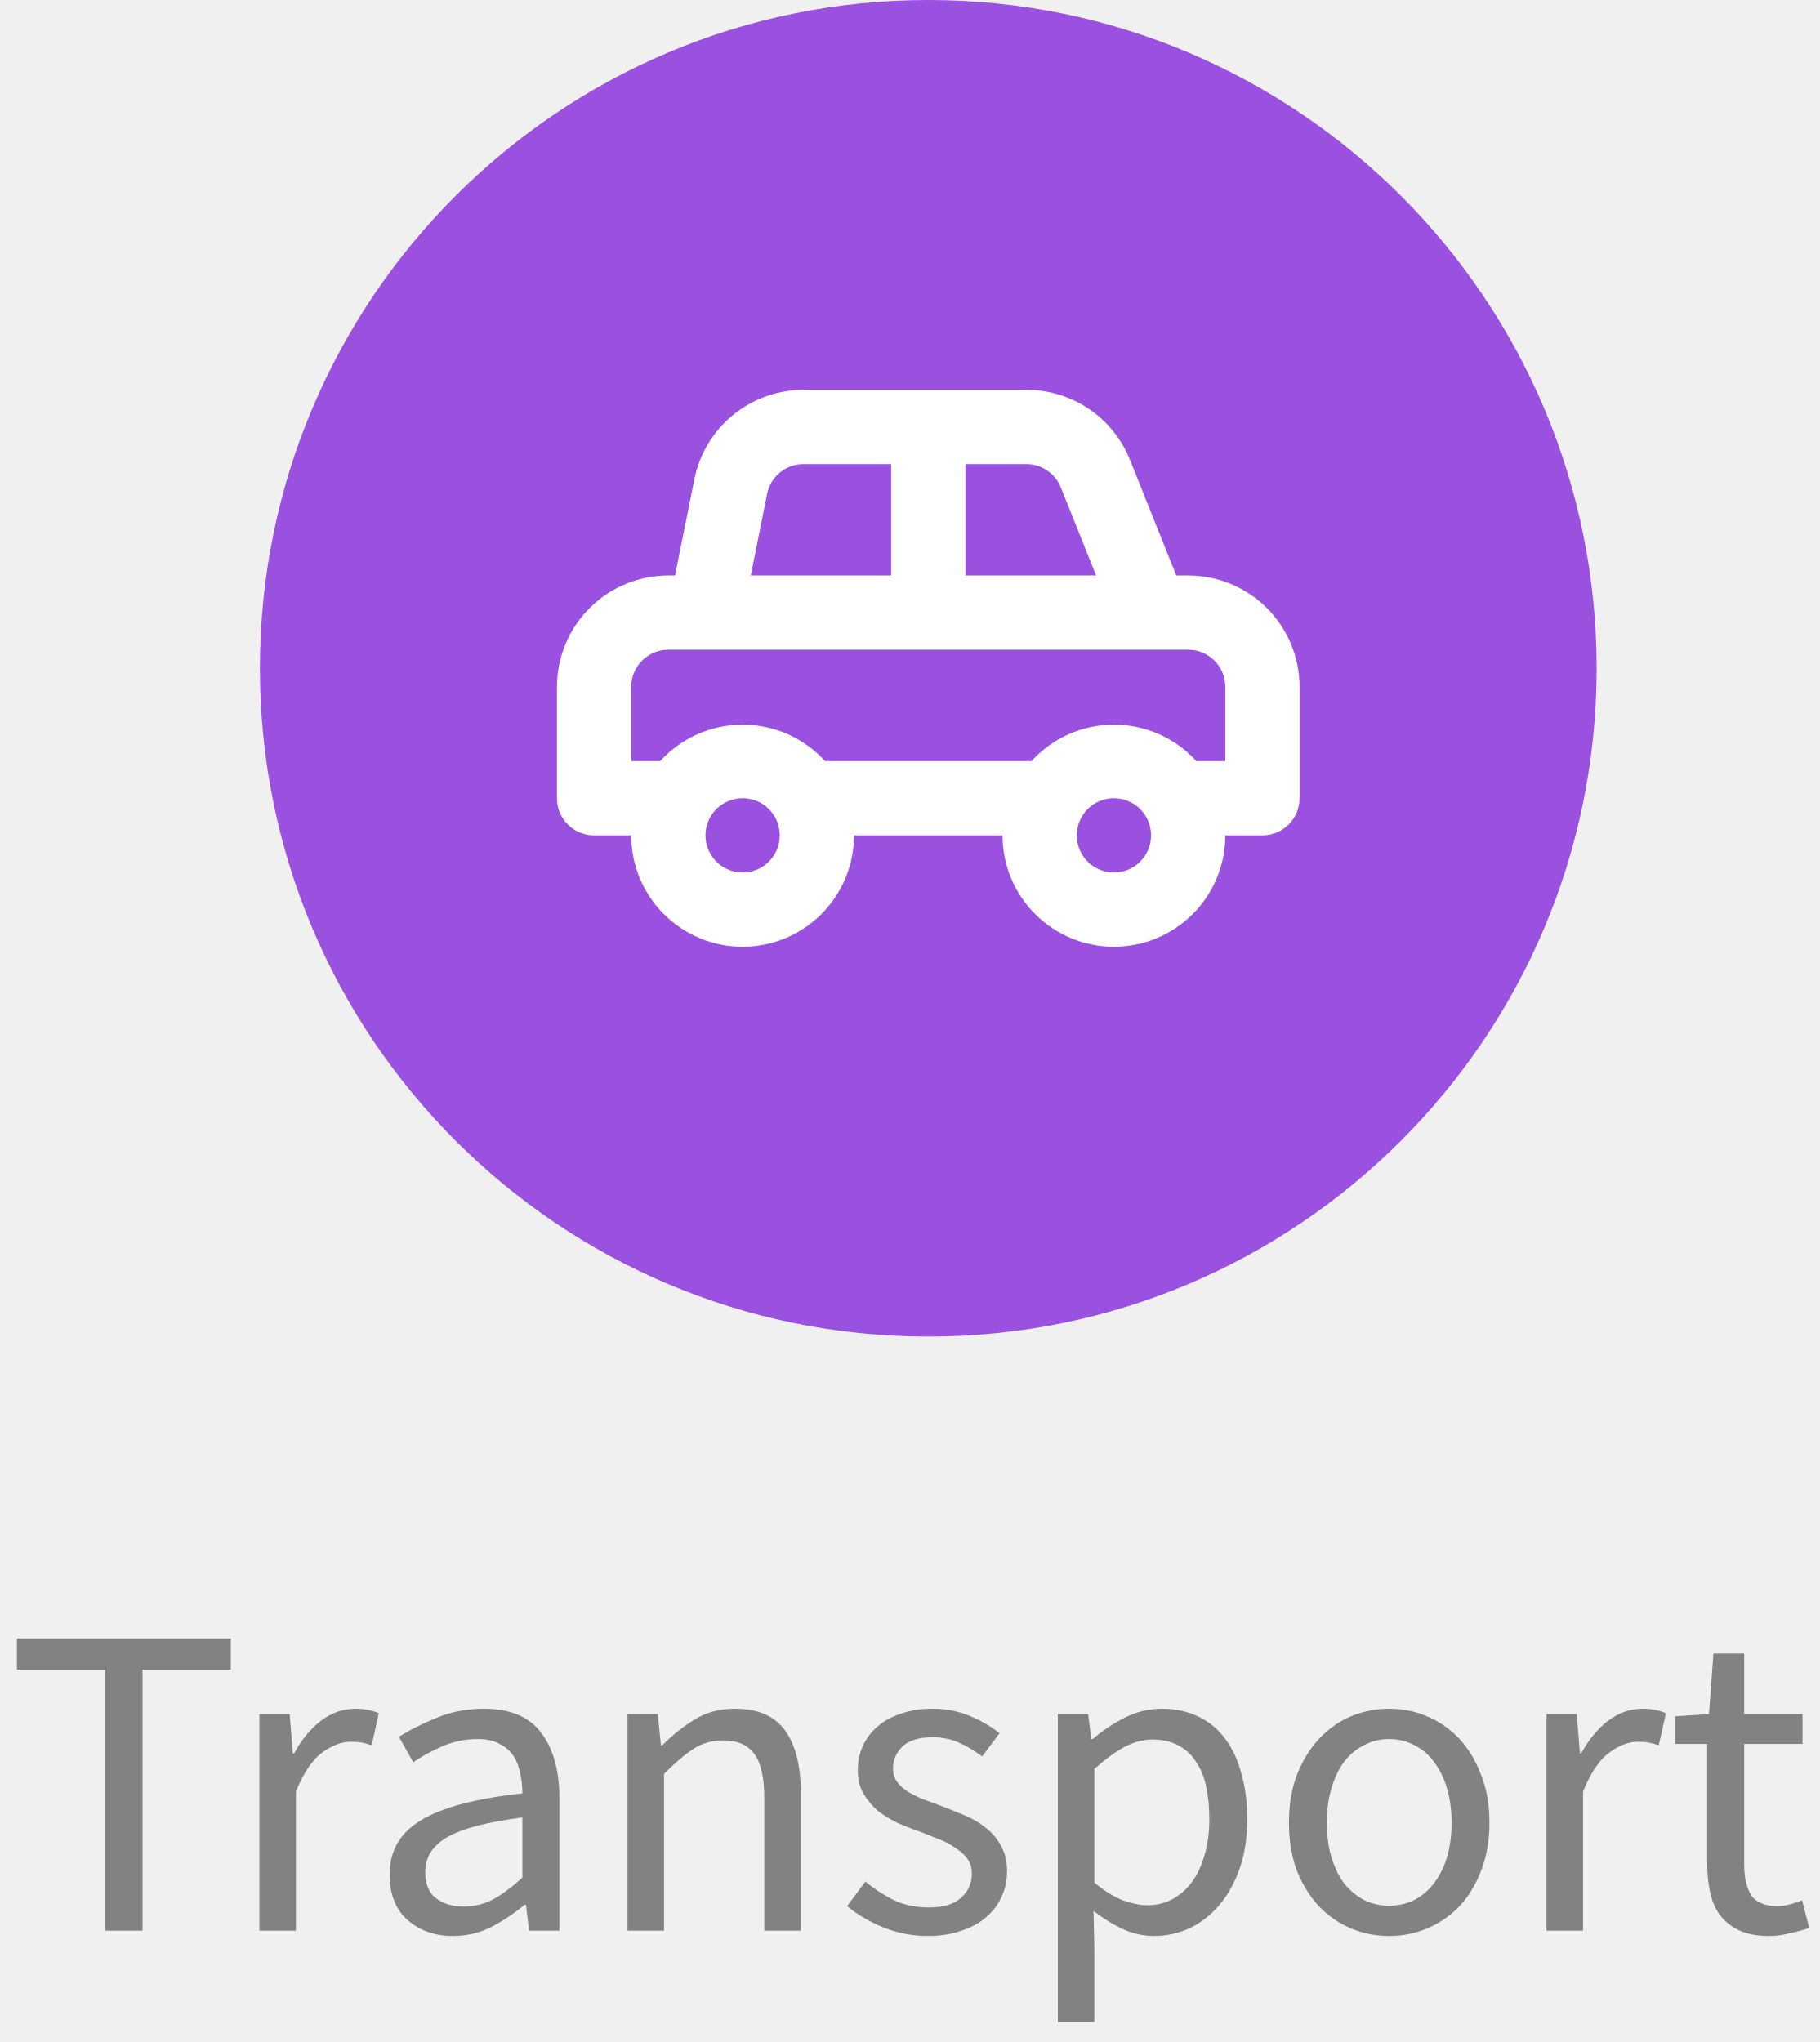
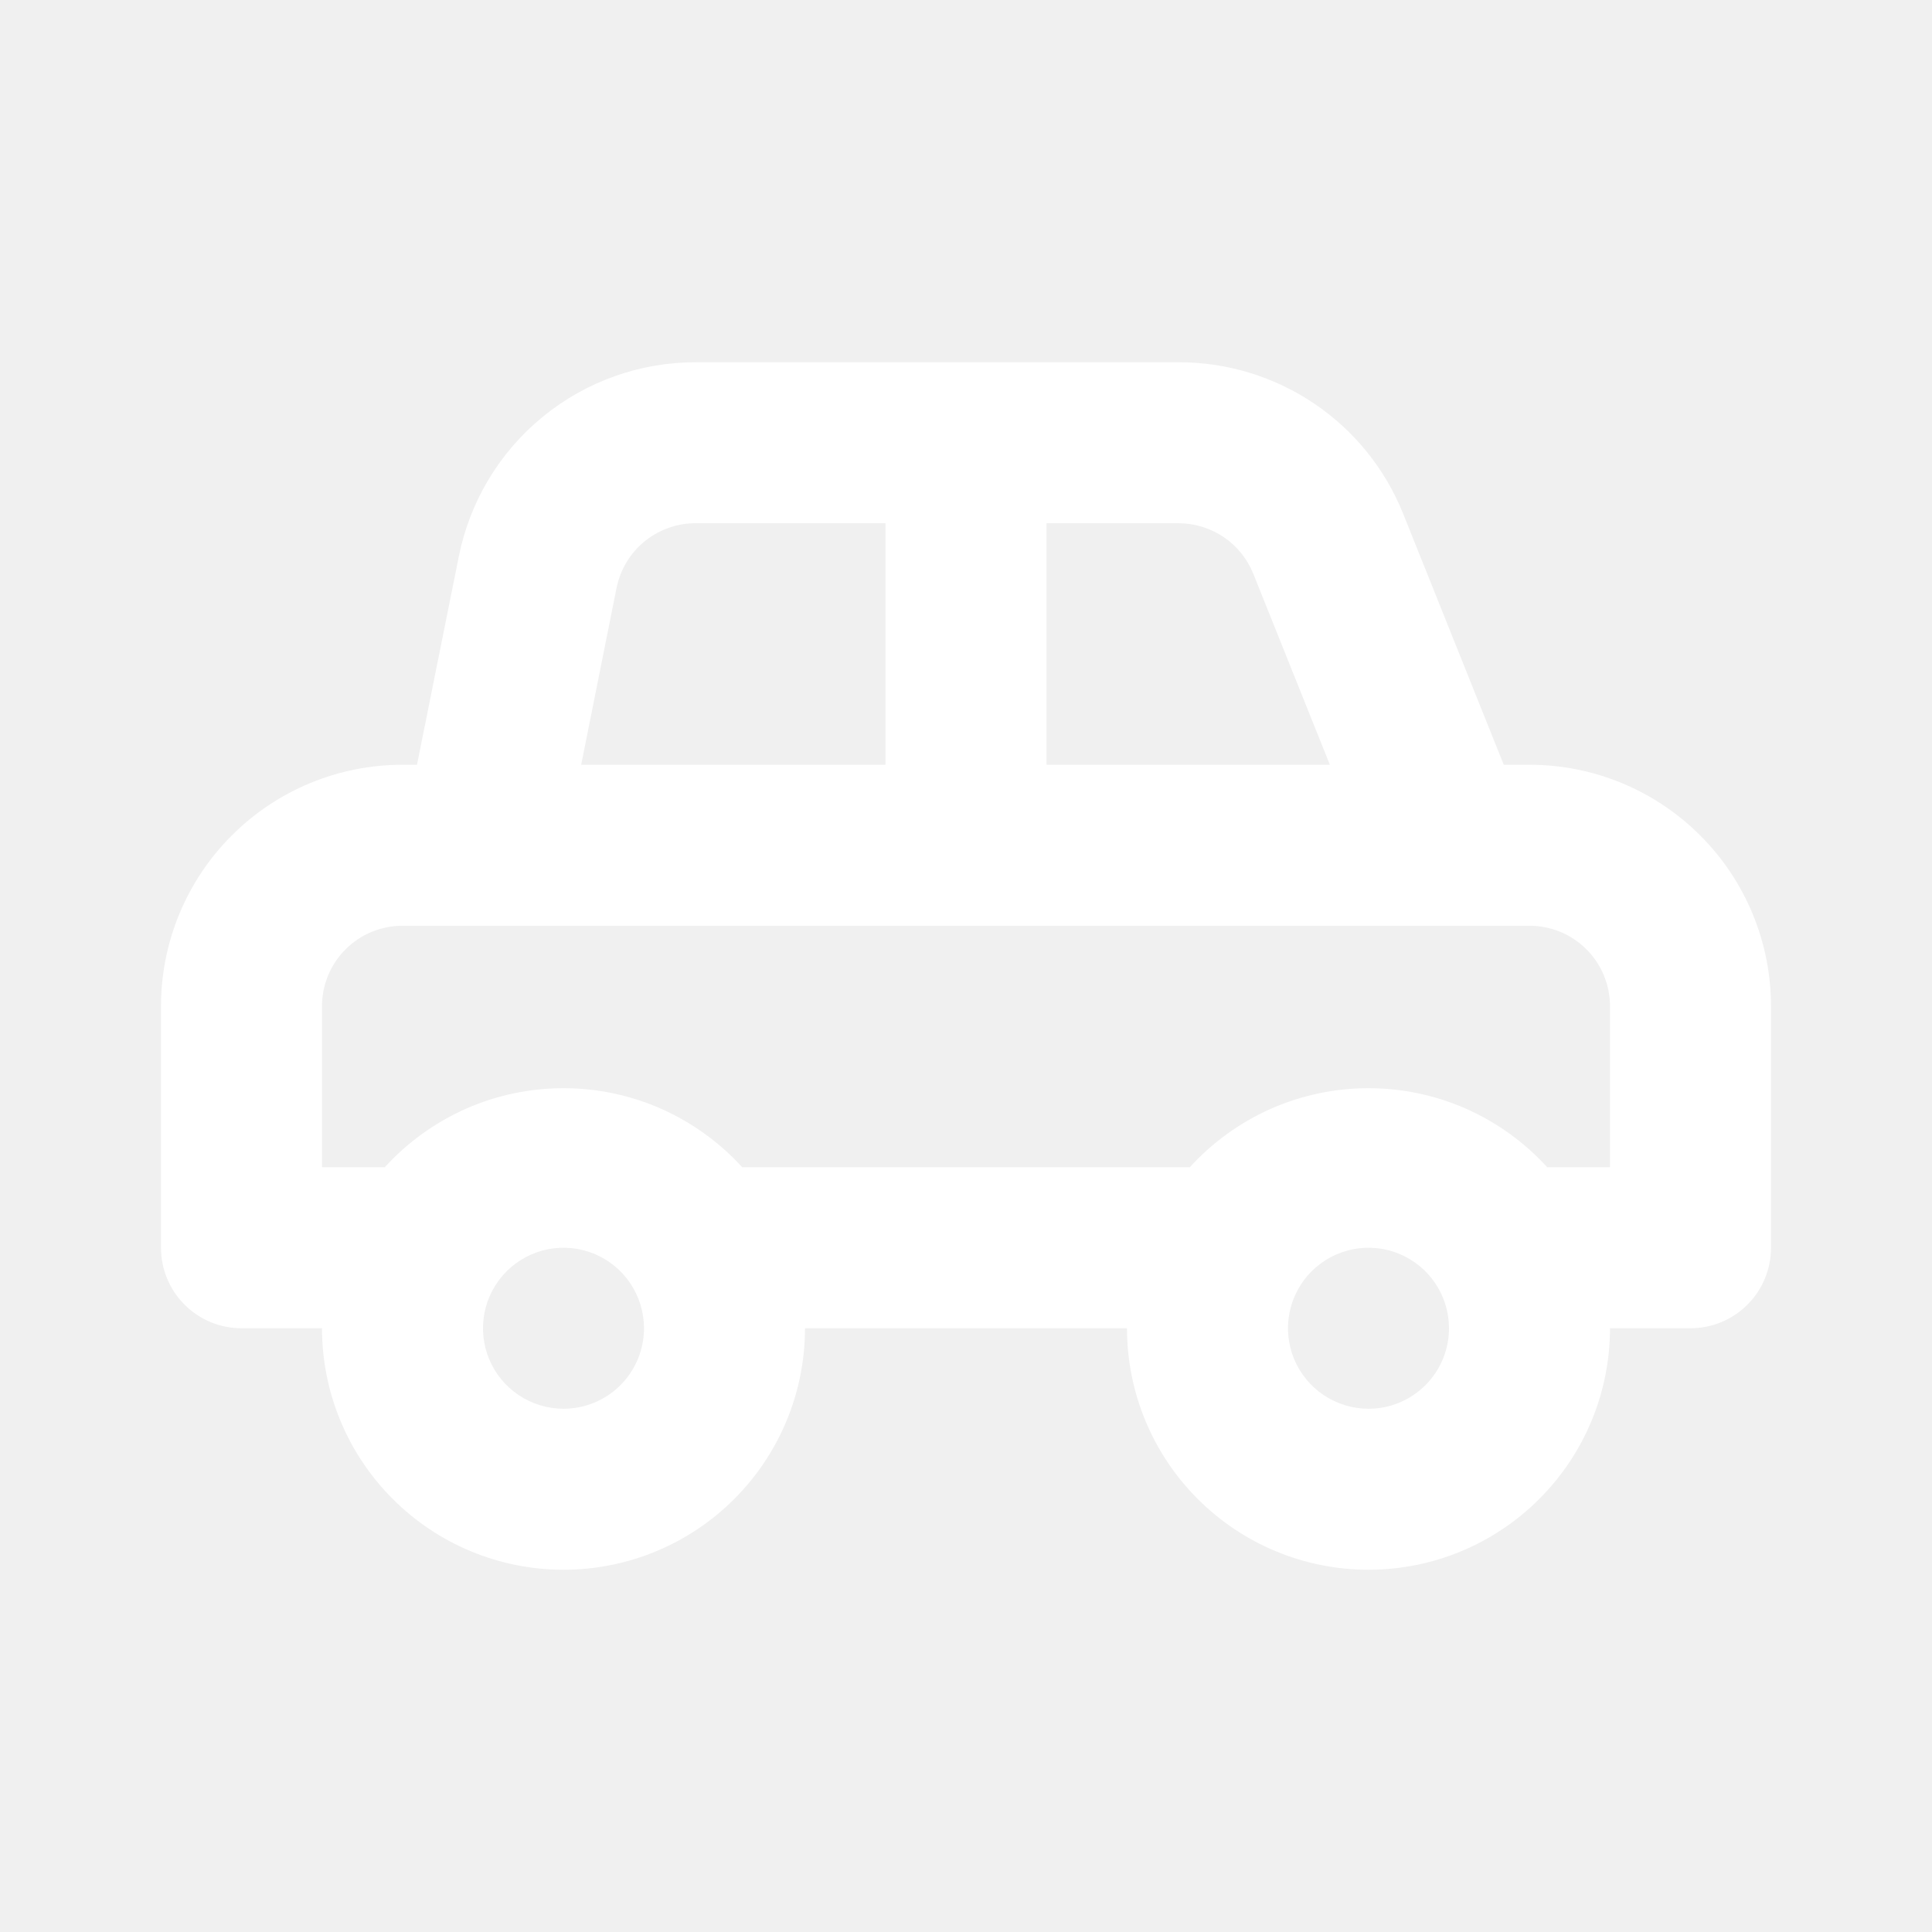
- <svg xmlns="http://www.w3.org/2000/svg" width="49" height="55" viewBox="0 0 49 55" fill="none">
-   <circle cx="25" cy="18" r="18" fill="#9B51E0" />
-   <path d="M32 15.5H31.68L30.43 12.38C30.207 11.825 29.823 11.35 29.328 11.015C28.832 10.68 28.248 10.501 27.65 10.5H21.65C20.955 10.498 20.281 10.737 19.743 11.177C19.205 11.616 18.837 12.229 18.7 12.91L18.18 15.5H18C17.204 15.5 16.441 15.816 15.879 16.379C15.316 16.941 15 17.704 15 18.5V21.5C15 21.765 15.105 22.02 15.293 22.207C15.48 22.395 15.735 22.5 16 22.5H17C17 23.296 17.316 24.059 17.879 24.621C18.441 25.184 19.204 25.5 20 25.5C20.796 25.5 21.559 25.184 22.121 24.621C22.684 24.059 23 23.296 23 22.5H27C27 23.296 27.316 24.059 27.879 24.621C28.441 25.184 29.204 25.5 30 25.5C30.796 25.5 31.559 25.184 32.121 24.621C32.684 24.059 33 23.296 33 22.5H34C34.265 22.5 34.52 22.395 34.707 22.207C34.895 22.02 35 21.765 35 21.5V18.5C35 17.704 34.684 16.941 34.121 16.379C33.559 15.816 32.796 15.5 32 15.5ZM26 12.5H27.65C27.849 12.502 28.042 12.563 28.206 12.675C28.37 12.787 28.497 12.945 28.57 13.13L29.52 15.5H26V12.5ZM20.66 13.3C20.707 13.071 20.832 12.865 21.015 12.719C21.198 12.573 21.426 12.495 21.66 12.5H24V15.5H20.22L20.66 13.3ZM20 23.5C19.802 23.5 19.609 23.441 19.444 23.331C19.28 23.222 19.152 23.065 19.076 22.883C19 22.7 18.981 22.499 19.019 22.305C19.058 22.111 19.153 21.933 19.293 21.793C19.433 21.653 19.611 21.558 19.805 21.519C19.999 21.481 20.2 21.5 20.383 21.576C20.565 21.652 20.722 21.78 20.831 21.944C20.941 22.109 21 22.302 21 22.5C21 22.765 20.895 23.02 20.707 23.207C20.52 23.395 20.265 23.5 20 23.5ZM30 23.5C29.802 23.5 29.609 23.441 29.444 23.331C29.28 23.222 29.152 23.065 29.076 22.883C29 22.7 28.981 22.499 29.019 22.305C29.058 22.111 29.153 21.933 29.293 21.793C29.433 21.653 29.611 21.558 29.805 21.519C29.999 21.481 30.2 21.5 30.383 21.576C30.565 21.652 30.722 21.78 30.831 21.944C30.941 22.109 31 22.302 31 22.5C31 22.765 30.895 23.02 30.707 23.207C30.52 23.395 30.265 23.5 30 23.5ZM33 20.5H32.22C31.939 20.191 31.596 19.944 31.214 19.774C30.831 19.605 30.418 19.518 30 19.518C29.582 19.518 29.169 19.605 28.786 19.774C28.404 19.944 28.061 20.191 27.78 20.5H22.22C21.939 20.191 21.596 19.944 21.214 19.774C20.831 19.605 20.418 19.518 20 19.518C19.582 19.518 19.169 19.605 18.786 19.774C18.404 19.944 18.061 20.191 17.78 20.5H17V18.5C17 18.235 17.105 17.98 17.293 17.793C17.48 17.605 17.735 17.5 18 17.5H32C32.265 17.5 32.52 17.605 32.707 17.793C32.895 17.98 33 18.235 33 18.5V20.5Z" fill="white" />
-   <path d="M2.831 52V44.968H0.455V44.128H6.215V44.968H3.839V52H2.831ZM6.986 52V46.168H7.802L7.886 47.224H7.922C8.122 46.856 8.362 46.564 8.642 46.348C8.93 46.132 9.242 46.024 9.578 46.024C9.81 46.024 10.018 46.064 10.202 46.144L10.01 47.008C9.914 46.976 9.826 46.952 9.746 46.936C9.666 46.92 9.566 46.912 9.446 46.912C9.198 46.912 8.938 47.012 8.666 47.212C8.402 47.412 8.17 47.76 7.97 48.256V52H6.986ZM12.197 52.144C11.709 52.144 11.301 52 10.973 51.712C10.653 51.424 10.493 51.016 10.493 50.488C10.493 49.848 10.777 49.36 11.345 49.024C11.913 48.68 12.821 48.44 14.069 48.304C14.069 48.12 14.049 47.94 14.009 47.764C13.977 47.588 13.917 47.432 13.829 47.296C13.741 47.16 13.617 47.052 13.457 46.972C13.305 46.884 13.109 46.84 12.869 46.84C12.533 46.84 12.217 46.904 11.921 47.032C11.625 47.16 11.361 47.304 11.129 47.464L10.745 46.78C11.017 46.604 11.349 46.436 11.741 46.276C12.133 46.108 12.565 46.024 13.037 46.024C13.749 46.024 14.265 46.244 14.585 46.684C14.905 47.116 15.065 47.696 15.065 48.424V52H14.249L14.165 51.304H14.129C13.849 51.536 13.549 51.736 13.229 51.904C12.909 52.064 12.565 52.144 12.197 52.144ZM12.485 51.352C12.765 51.352 13.029 51.288 13.277 51.16C13.525 51.024 13.789 50.828 14.069 50.572V48.952C13.581 49.016 13.169 49.092 12.833 49.18C12.505 49.268 12.237 49.372 12.029 49.492C11.829 49.612 11.681 49.752 11.585 49.912C11.497 50.064 11.453 50.232 11.453 50.416C11.453 50.752 11.553 50.992 11.753 51.136C11.953 51.28 12.197 51.352 12.485 51.352ZM16.9 52V46.168H17.716L17.8 47.008H17.836C18.116 46.728 18.408 46.496 18.712 46.312C19.024 46.12 19.384 46.024 19.792 46.024C20.408 46.024 20.856 46.216 21.136 46.6C21.424 46.984 21.568 47.552 21.568 48.304V52H20.584V48.436C20.584 47.884 20.496 47.488 20.32 47.248C20.144 47 19.864 46.876 19.48 46.876C19.176 46.876 18.908 46.952 18.676 47.104C18.444 47.256 18.18 47.48 17.884 47.776V52H16.9ZM24.986 52.144C24.57 52.144 24.174 52.068 23.799 51.916C23.422 51.764 23.095 51.572 22.814 51.34L23.306 50.68C23.562 50.888 23.823 51.056 24.087 51.184C24.358 51.312 24.671 51.376 25.023 51.376C25.407 51.376 25.695 51.288 25.887 51.112C26.078 50.936 26.174 50.72 26.174 50.464C26.174 50.312 26.134 50.18 26.055 50.068C25.974 49.956 25.87 49.86 25.742 49.78C25.622 49.692 25.483 49.616 25.323 49.552C25.163 49.488 25.003 49.424 24.843 49.36C24.634 49.288 24.427 49.208 24.218 49.12C24.011 49.024 23.823 48.912 23.654 48.784C23.494 48.648 23.363 48.492 23.259 48.316C23.154 48.14 23.102 47.928 23.102 47.68C23.102 47.448 23.146 47.232 23.235 47.032C23.331 46.824 23.462 46.648 23.631 46.504C23.806 46.352 24.018 46.236 24.267 46.156C24.515 46.068 24.794 46.024 25.107 46.024C25.474 46.024 25.811 46.088 26.114 46.216C26.427 46.344 26.695 46.5 26.919 46.684L26.451 47.308C26.25 47.156 26.043 47.032 25.826 46.936C25.61 46.84 25.375 46.792 25.119 46.792C24.75 46.792 24.479 46.876 24.302 47.044C24.134 47.212 24.05 47.408 24.05 47.632C24.05 47.768 24.087 47.888 24.159 47.992C24.23 48.088 24.326 48.176 24.447 48.256C24.567 48.328 24.703 48.396 24.855 48.46C25.015 48.516 25.178 48.576 25.346 48.64C25.555 48.72 25.762 48.804 25.971 48.892C26.186 48.98 26.378 49.092 26.547 49.228C26.715 49.356 26.851 49.516 26.954 49.708C27.067 49.9 27.122 50.132 27.122 50.404C27.122 50.644 27.075 50.868 26.979 51.076C26.89 51.284 26.755 51.468 26.57 51.628C26.395 51.788 26.171 51.912 25.898 52C25.634 52.096 25.331 52.144 24.986 52.144ZM28.49 54.46V46.168H29.306L29.39 46.84H29.426C29.69 46.616 29.978 46.424 30.29 46.264C30.61 46.104 30.942 46.024 31.286 46.024C31.662 46.024 31.994 46.096 32.282 46.24C32.57 46.376 32.81 46.576 33.002 46.84C33.194 47.096 33.338 47.408 33.434 47.776C33.538 48.136 33.59 48.544 33.59 49C33.59 49.496 33.522 49.94 33.386 50.332C33.25 50.716 33.066 51.044 32.834 51.316C32.602 51.588 32.334 51.796 32.03 51.94C31.726 52.076 31.406 52.144 31.07 52.144C30.798 52.144 30.526 52.084 30.254 51.964C29.99 51.844 29.722 51.68 29.45 51.472L29.474 52.492V54.46H28.49ZM30.902 51.316C31.142 51.316 31.362 51.264 31.562 51.16C31.77 51.048 31.946 50.896 32.09 50.704C32.242 50.504 32.358 50.26 32.438 49.972C32.526 49.684 32.57 49.36 32.57 49C32.57 48.68 32.542 48.388 32.486 48.124C32.43 47.86 32.338 47.636 32.21 47.452C32.09 47.26 31.93 47.112 31.73 47.008C31.538 46.904 31.306 46.852 31.034 46.852C30.786 46.852 30.534 46.92 30.278 47.056C30.03 47.192 29.762 47.388 29.474 47.644V50.704C29.738 50.928 29.994 51.088 30.242 51.184C30.49 51.272 30.71 51.316 30.902 51.316ZM37.414 52.144C37.054 52.144 36.71 52.076 36.382 51.94C36.062 51.804 35.778 51.608 35.53 51.352C35.282 51.088 35.082 50.768 34.93 50.392C34.786 50.008 34.714 49.576 34.714 49.096C34.714 48.608 34.786 48.176 34.93 47.8C35.082 47.416 35.282 47.092 35.53 46.828C35.778 46.564 36.062 46.364 36.382 46.228C36.71 46.092 37.054 46.024 37.414 46.024C37.774 46.024 38.114 46.092 38.434 46.228C38.762 46.364 39.05 46.564 39.298 46.828C39.546 47.092 39.742 47.416 39.886 47.8C40.038 48.176 40.114 48.608 40.114 49.096C40.114 49.576 40.038 50.008 39.886 50.392C39.742 50.768 39.546 51.088 39.298 51.352C39.05 51.608 38.762 51.804 38.434 51.94C38.114 52.076 37.774 52.144 37.414 52.144ZM37.414 51.328C37.662 51.328 37.89 51.276 38.098 51.172C38.306 51.06 38.482 50.908 38.626 50.716C38.778 50.516 38.894 50.28 38.974 50.008C39.054 49.736 39.094 49.432 39.094 49.096C39.094 48.76 39.054 48.456 38.974 48.184C38.894 47.904 38.778 47.664 38.626 47.464C38.482 47.264 38.306 47.112 38.098 47.008C37.89 46.896 37.662 46.84 37.414 46.84C37.166 46.84 36.938 46.896 36.73 47.008C36.522 47.112 36.342 47.264 36.19 47.464C36.046 47.664 35.934 47.904 35.854 48.184C35.774 48.456 35.734 48.76 35.734 49.096C35.734 49.432 35.774 49.736 35.854 50.008C35.934 50.28 36.046 50.516 36.19 50.716C36.342 50.908 36.522 51.06 36.73 51.172C36.938 51.276 37.166 51.328 37.414 51.328ZM41.65 52V46.168H42.466L42.55 47.224H42.586C42.786 46.856 43.026 46.564 43.306 46.348C43.594 46.132 43.906 46.024 44.242 46.024C44.474 46.024 44.682 46.064 44.866 46.144L44.674 47.008C44.578 46.976 44.49 46.952 44.41 46.936C44.33 46.92 44.23 46.912 44.11 46.912C43.862 46.912 43.602 47.012 43.33 47.212C43.066 47.412 42.834 47.76 42.634 48.256V52H41.65ZM47.646 52.144C47.334 52.144 47.07 52.096 46.854 52C46.646 51.904 46.474 51.772 46.338 51.604C46.21 51.436 46.118 51.232 46.062 50.992C46.006 50.752 45.978 50.488 45.978 50.2V46.972H45.114V46.228L46.026 46.168L46.146 44.536H46.974V46.168H48.546V46.972H46.974V50.212C46.974 50.572 47.038 50.852 47.166 51.052C47.302 51.244 47.538 51.34 47.874 51.34C47.978 51.34 48.09 51.324 48.21 51.292C48.33 51.26 48.438 51.224 48.534 51.184L48.726 51.928C48.566 51.984 48.39 52.032 48.198 52.072C48.014 52.12 47.83 52.144 47.646 52.144Z" fill="#828282" />
+ <svg xmlns="http://www.w3.org/2000/svg" width="24" height="24" viewBox="0 0 24 24" fill="none">
+   <path d="M19 9.5H18.68L17.43 6.38C17.207 5.825 16.823 5.35 16.328 5.015C15.832 4.68 15.248 4.501 14.65 4.5H8.65C7.955 4.498 7.281 4.737 6.743 5.177C6.205 5.616 5.837 6.229 5.7 6.91L5.18 9.5H5C4.204 9.5 3.441 9.816 2.879 10.379C2.316 10.941 2 11.704 2 12.5V15.5C2 15.765 2.105 16.02 2.293 16.207C2.48 16.395 2.735 16.5 3 16.5H4C4 17.296 4.316 18.059 4.879 18.621C5.441 19.184 6.204 19.5 7 19.5C7.796 19.5 8.559 19.184 9.121 18.621C9.684 18.059 10 17.296 10 16.5H14C14 17.296 14.316 18.059 14.879 18.621C15.441 19.184 16.204 19.5 17 19.5C17.796 19.5 18.559 19.184 19.121 18.621C19.684 18.059 20 17.296 20 16.5H21C21.265 16.5 21.52 16.395 21.707 16.207C21.895 16.02 22 15.765 22 15.5V12.5C22 11.704 21.684 10.941 21.121 10.379C20.559 9.816 19.796 9.5 19 9.5ZM13 6.5H14.65C14.849 6.502 15.042 6.563 15.206 6.675C15.37 6.787 15.496 6.946 15.57 7.13L16.52 9.5H13V6.5ZM7.66 7.3C7.707 7.071 7.832 6.865 8.015 6.719C8.198 6.573 8.426 6.495 8.66 6.5H11V9.5H7.22L7.66 7.3ZM7 17.5C6.802 17.5 6.609 17.441 6.444 17.331C6.28 17.222 6.152 17.065 6.076 16.883C6 16.7 5.981 16.499 6.019 16.305C6.058 16.111 6.153 15.933 6.293 15.793C6.433 15.653 6.611 15.558 6.805 15.519C6.999 15.481 7.2 15.5 7.383 15.576C7.565 15.652 7.722 15.78 7.831 15.944C7.941 16.109 8 16.302 8 16.5C8 16.765 7.895 17.02 7.707 17.207C7.52 17.395 7.265 17.5 7 17.5ZM17 17.5C16.802 17.5 16.609 17.441 16.444 17.331C16.28 17.222 16.152 17.065 16.076 16.883C16 16.7 15.981 16.499 16.019 16.305C16.058 16.111 16.153 15.933 16.293 15.793C16.433 15.653 16.611 15.558 16.805 15.519C16.999 15.481 17.2 15.5 17.383 15.576C17.565 15.652 17.722 15.78 17.831 15.944C17.941 16.109 18 16.302 18 16.5C18 16.765 17.895 17.02 17.707 17.207C17.52 17.395 17.265 17.5 17 17.5ZM20 14.5H19.22C18.939 14.191 18.596 13.944 18.214 13.774C17.831 13.605 17.418 13.518 17 13.518C16.582 13.518 16.169 13.605 15.786 13.774C15.404 13.944 15.061 14.191 14.78 14.5H9.22C8.939 14.191 8.596 13.944 8.214 13.774C7.831 13.605 7.418 13.518 7 13.518C6.582 13.518 6.169 13.605 5.786 13.774C5.404 13.944 5.061 14.191 4.78 14.5H4V12.5C4 12.235 4.105 11.98 4.293 11.793C4.48 11.605 4.735 11.5 5 11.5H19C19.265 11.5 19.52 11.605 19.707 11.793C19.895 11.98 20 12.235 20 12.5V14.5Z" fill="white" />
</svg>
